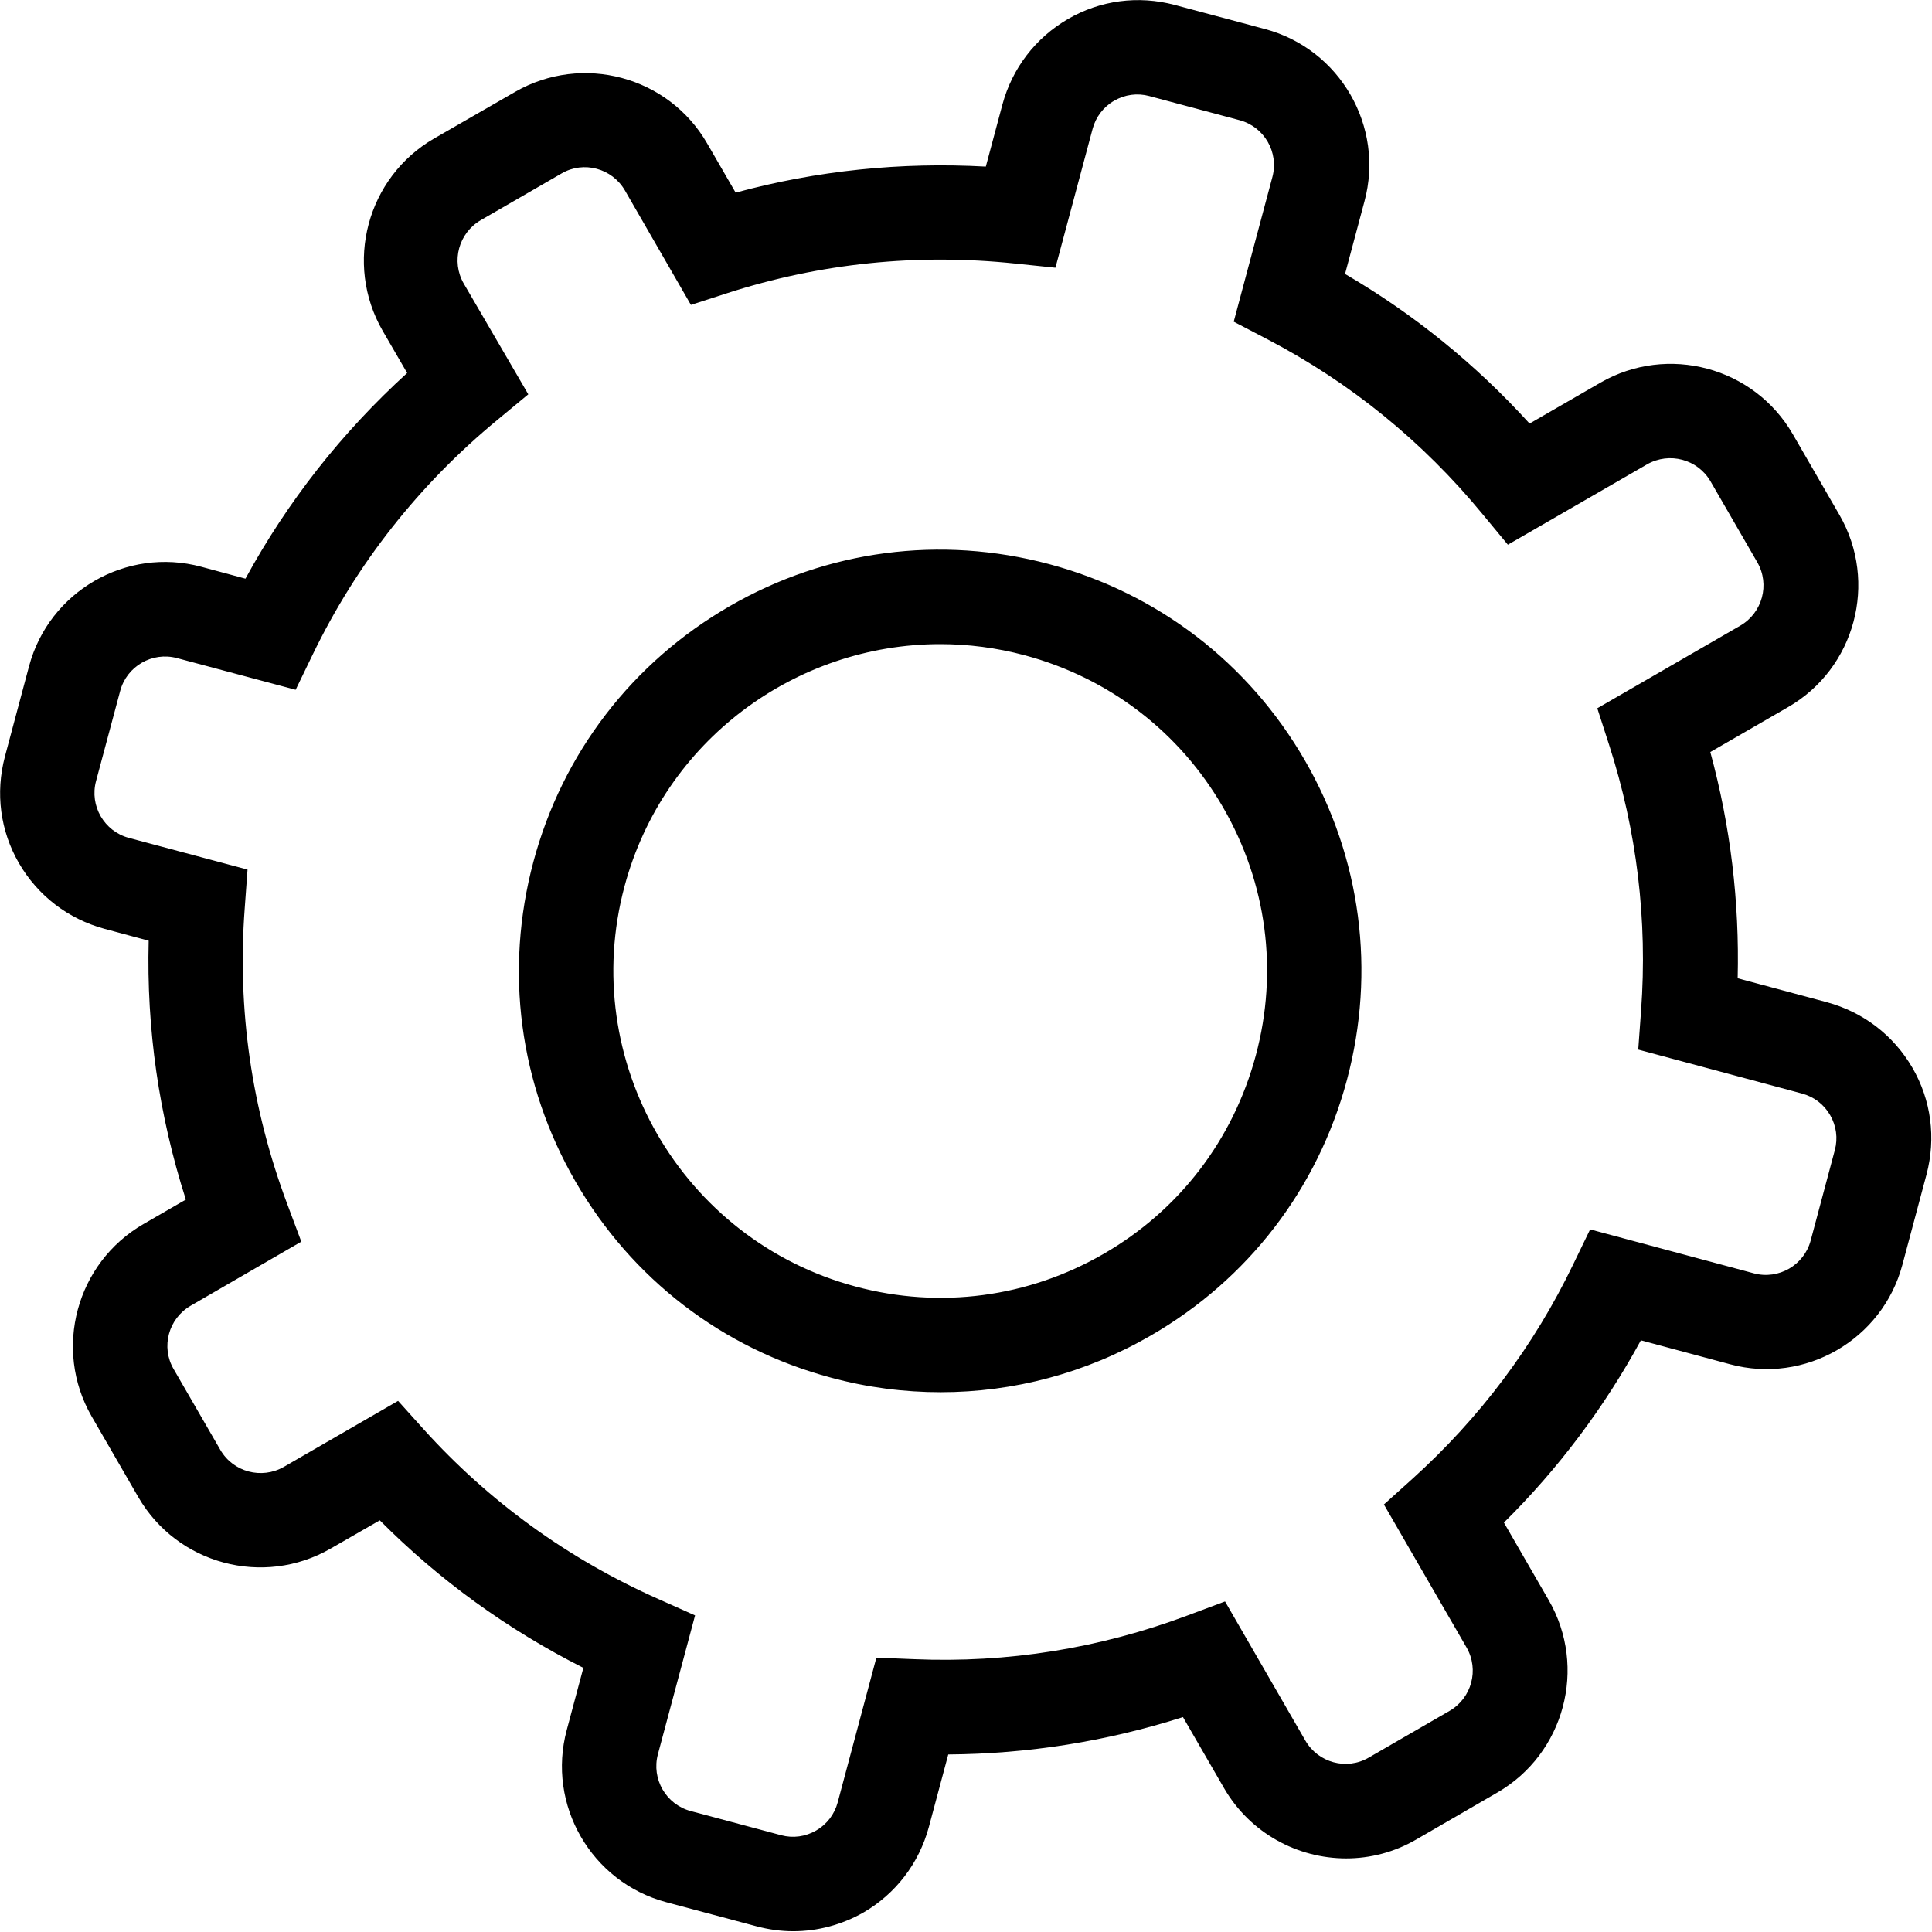
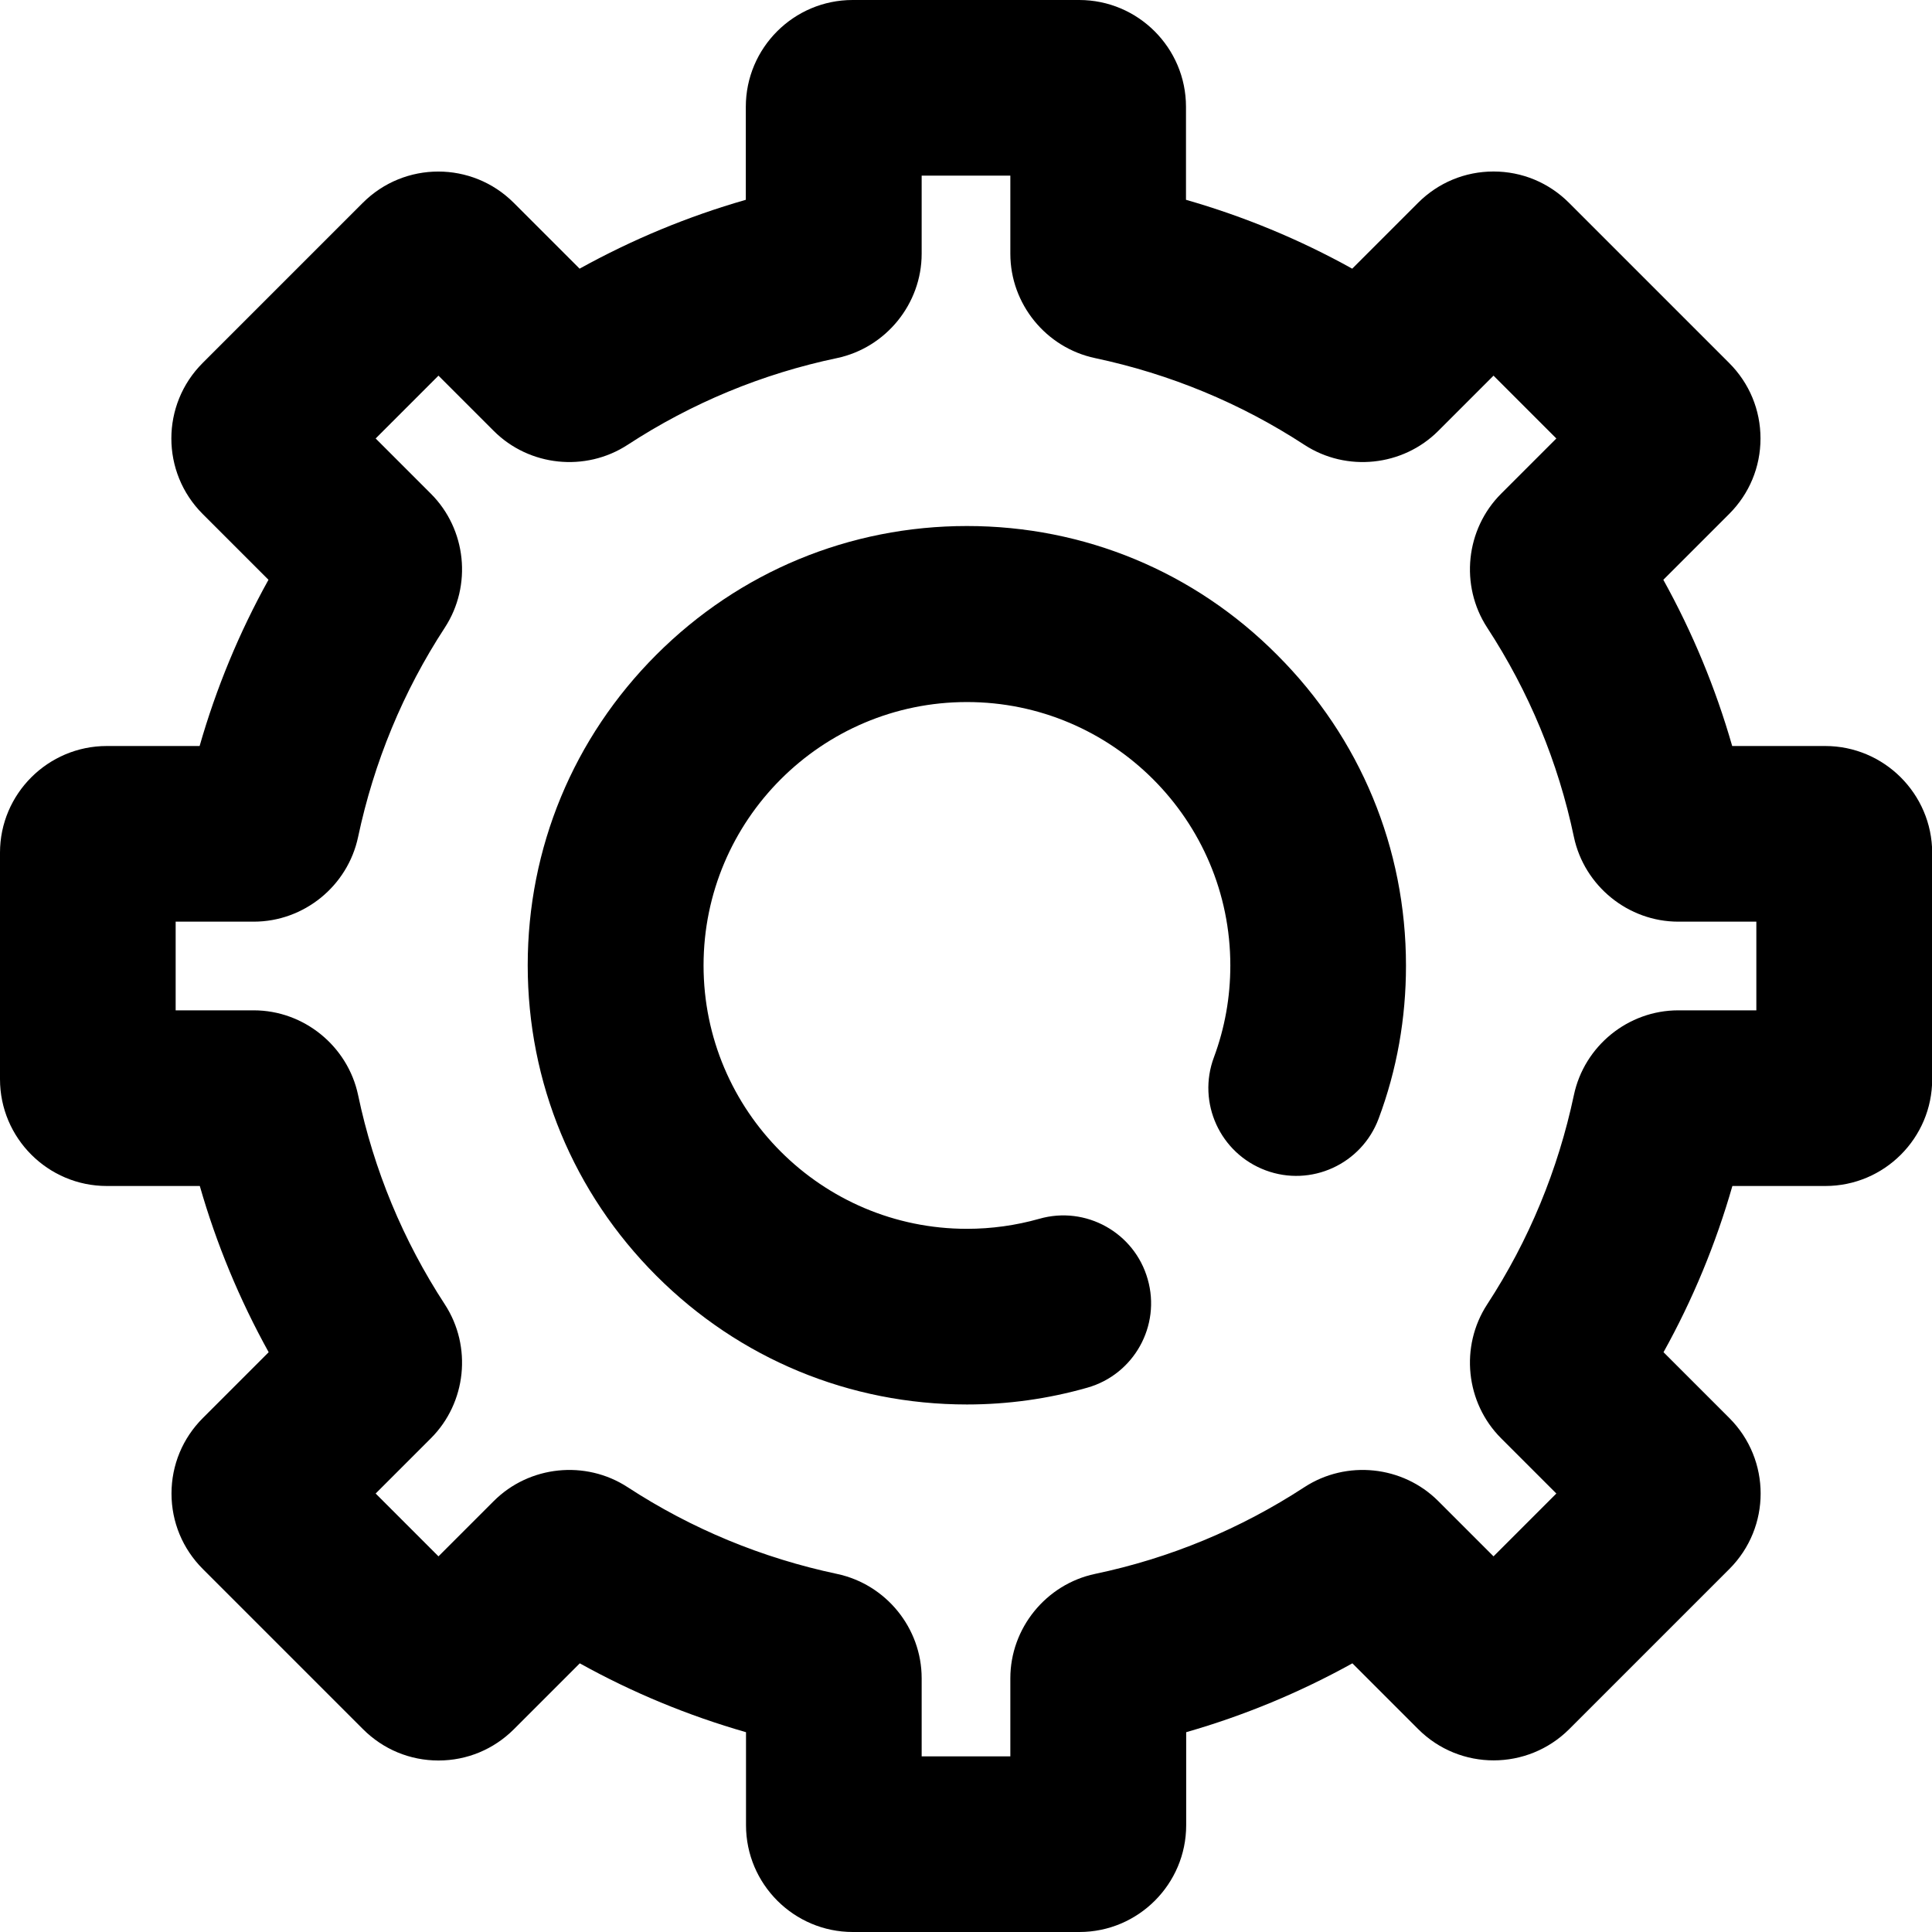
<svg xmlns="http://www.w3.org/2000/svg" version="1.1" id="Calque_1" x="0px" y="0px" viewBox="0 0 1024 1024" style="enable-background:new 0 0 1024 1024;" xml:space="preserve">
-   <g id="Page-1">
-     <g id="icon-1-copy">
-       <path d="M420.4,1023.6c-6.5,0-13-0.9-19.4-2.6l-47.9-12.8c-39.7-10.6-63.4-51.6-52.7-91.3l8.8-32.9    c-40.2-20.3-76.4-46.5-107.9-78.2l-26.1,15c-35.6,20.5-81.3,8.3-101.9-27.3l-24.8-42.9C28.1,715,40.4,669.4,76,648.8l22.5-13    c-14.3-44.7-20.9-90.6-19.7-137.2l-23.4-6.3c-19.2-5.2-35.3-17.5-45.3-34.7c-10-17.2-12.6-37.3-7.5-56.6l12.8-47.9    c10.6-39.7,51.6-63.4,91.3-52.7l23.4,6.3c22.3-40.9,51-77.4,85.7-109l-13-22.4c-20.5-35.6-8.3-81.3,27.3-101.9L273,48.7    c35.6-20.5,81.3-8.3,101.8,27.3l15.1,26.1c43.1-11.7,87.6-16.3,132.6-13.8l8.8-32.9c5.2-19.2,17.5-35.3,34.7-45.3    c17.2-10,37.3-12.6,56.6-7.5l47.9,12.8c39.7,10.6,63.4,51.6,52.7,91.3l-10.3,38.5c36.5,21.3,69.3,47.9,97.8,79.3l37.6-21.7    c35.6-20.5,81.3-8.3,101.9,27.3L975,273c20.5,35.6,8.3,81.3-27.3,101.8l-41.2,23.8c10.7,39.2,15.5,79.4,14.5,119.9l47.3,12.7    c19.2,5.2,35.3,17.5,45.3,34.7c10,17.2,12.6,37.3,7.5,56.6l-12.8,47.9c-10.6,39.7-51.6,63.4-91.3,52.7l-47.3-12.7    c-19.4,35.6-43.7,68-72.6,96.6l23.8,41.2c20.5,35.6,8.3,81.3-27.3,101.9L750.6,975c-11.7,6.8-24.5,10-37.1,10    c-25.8,0-50.9-13.4-64.7-37.2L627,910.1c-40.5,12.9-82.1,19.5-124.4,19.8l-10.3,38.5c-5.2,19.2-17.5,35.3-34.7,45.3    C446.1,1020.2,433.4,1023.6,420.4,1023.6z M211,742.5l13.5,15c34.7,38.4,76.5,68.7,124.4,90l19.5,8.7l-19.7,73.6    c-3.5,13.1,4.3,26.6,17.4,30.1l47.9,12.8c6.3,1.7,12.9,0.8,18.6-2.5c5.7-3.3,9.7-8.6,11.4-14.9l20.5-76.7l20,0.8    c49.5,2.1,98.3-5.7,145-23.2l19.8-7.4l42.6,73.8c6.8,11.7,21.8,15.8,33.5,9l42.9-24.8c11.7-6.8,15.8-21.8,9-33.6l-43.8-75.8    l15-13.5c35.8-32.3,64.5-70.5,85.3-113.7l9-18.6l86.8,23.3c13.1,3.5,26.6-4.3,30.1-17.4l12.8-47.9c1.7-6.3,0.8-12.9-2.5-18.6    c-3.3-5.7-8.6-9.7-14.9-11.4l-86.8-23.3l1.5-20.6c3.5-47.8-2.2-95.3-17-141.1l-6.2-19.2l75.8-43.8c11.7-6.8,15.8-21.8,9-33.6    l-24.8-42.9c-6.8-11.7-21.8-15.7-33.6-9l-73.8,42.6l-13.5-16.3c-31.7-38.5-70.1-69.7-114-92.6l-17.8-9.3l20.5-76.7    c3.5-13.1-4.3-26.6-17.4-30.1l-47.9-12.8c-6.3-1.7-12.9-0.8-18.6,2.5c-5.7,3.3-9.7,8.6-11.4,14.9l-19.7,73.6l-21.2-2.2    c-52.1-5.5-103.5-0.2-152.8,15.7l-19.2,6.2l-35-60.7c-6.8-11.7-21.8-15.8-33.5-9l-42.9,24.8c-11.7,6.8-15.8,21.8-9,33.6L280,209    l-16.3,13.5c-41.7,34.4-74.7,76.3-98,124.5l-9,18.6l-62.9-16.8c-13.1-3.5-26.6,4.3-30.1,17.4L50.9,414    c-3.5,13.1,4.3,26.6,17.4,30.1l62.9,16.8l-1.5,20.6c-4,53.4,3.6,106.2,22.6,156.8l7.4,19.8L101,692.1c-11.7,6.8-15.8,21.8-9,33.5    l24.8,42.9c6.8,11.7,21.8,15.7,33.6,9L211,742.5z M498.6,737.9c-19.4,0-38.9-2.5-58.1-7.7c-57.6-15.4-105.7-52.4-135.5-104    c-29.8-51.6-37.7-111.8-22.3-169.4c15.4-57.6,52.4-105.7,104-135.5c51.6-29.8,111.8-37.7,169.4-22.3    c57.6,15.4,105.7,52.4,135.5,104s37.7,111.8,22.3,169.4c-15.4,57.6-52.4,105.7-104,135.5C575.5,727.8,537.3,737.9,498.6,737.9z     M498.3,341.4c-76.5,0-146.6,51.1-167.3,128.4c-24.7,92.2,30.2,187.4,122.5,212.1c44.7,12,91.4,5.8,131.4-17.3    c40.1-23.1,68.7-60.5,80.7-105.2c12-44.7,5.8-91.4-17.3-131.4c-23.1-40.1-60.5-68.7-105.2-80.7    C528.1,343.3,513.1,341.4,498.3,341.4z" />
-     </g>
+   <g>
+     <path d="M967.4,395.4h-49.3c-8.8-30.7-21-60.1-36.5-88.1l34.9-34.9c10.7-10.7,16.6-24.9,16.6-40c0-15.1-5.9-29.3-16.6-40   l-84.9-84.9c-10.7-10.7-24.9-16.6-40-16.6c-15.1,0-29.3,5.9-40,16.6l-34.9,34.9c-27.9-15.5-57.4-27.7-88.1-36.5V56.6   c0-31.2-25.4-56.6-56.6-56.6H451.9c-31.2,0-56.6,25.4-56.6,56.6v49.3c-30.7,8.8-60.1,21-88.1,36.5l-34.9-34.9   c-22.1-22.1-57.9-22.1-80,0l-84.9,84.9c-22.1,22.1-22.1,57.9,0,80l34.9,34.9c-15.5,27.9-27.7,57.4-36.5,88.1H56.6   C25.4,395.4,0,420.8,0,451.9v120.1c0,31.2,25.4,56.6,56.6,56.6h49.3c8.8,30.7,21,60.1,36.5,88.1l-34.9,34.9   c-10.7,10.7-16.6,24.9-16.6,40c0,15.1,5.9,29.3,16.6,40l84.9,84.9c10.7,10.7,24.9,16.6,40,16.6c15.1,0,29.3-5.9,40-16.6l34.9-34.9   c27.9,15.5,57.4,27.7,88.1,36.5v49.3c0,31.2,25.4,56.6,56.6,56.6h120.1c31.2,0,56.6-25.4,56.6-56.6v-49.3   c30.7-8.8,60.1-21,88.1-36.5l34.9,34.9c22.1,22.1,57.9,22,80,0l84.9-84.9c22.1-22.1,22.1-57.9,0-80l-34.9-34.9   c15.5-27.9,27.7-57.4,36.5-88.1h49.3c31.2,0,56.6-25.4,56.6-56.6V451.9C1024,420.8,998.6,395.4,967.4,395.4z M930.9,535.5h-41.4   c-26.6,0-49.8,18.9-55.3,44.9c-8.4,39.6-23.8,77-46,111c-14.5,22.3-11.4,52.1,7.4,70.9l29.3,29.3l-33.3,33.3l-29.3-29.3   c-18.8-18.8-48.6-21.9-70.9-7.4c-34,22.2-71.4,37.7-111,46c-26,5.5-44.9,28.8-44.9,55.3v41.4h-47v-41.4c0-26.6-18.9-49.8-44.9-55.3   c-39.6-8.4-77-23.8-111-46c-22.3-14.5-52.1-11.4-70.9,7.4l-29.3,29.3l-33.3-33.3l29.3-29.3c18.8-18.8,21.9-48.6,7.4-70.9   c-22.2-34-37.7-71.4-46-111c-5.5-26-28.8-44.9-55.3-44.9H93.1v-47h41.4c26.6,0,49.8-18.9,55.3-44.9c8.4-39.6,23.8-77,46-111   c14.5-22.3,11.4-52.1-7.4-70.9l-29.3-29.3l33.3-33.3l29.3,29.3c18.8,18.8,48.6,21.9,70.9,7.4c34-22.2,71.4-37.7,111-46   c26-5.5,44.9-28.8,44.9-55.3V93.1h47v41.4c0,26.6,18.9,49.8,44.9,55.3c39.6,8.4,77,23.8,111,46c22.3,14.5,52.1,11.4,70.9-7.4   l29.3-29.3l33.3,33.3l-29.3,29.3c-18.8,18.8-21.9,48.6-7.4,70.9c22.2,34,37.7,71.4,46,111c5.5,26,28.8,44.9,55.3,44.9h41.4V535.5z" />
+     <path d="M512.5,278.8c-62.2,0-120.6,24.2-164.6,68.2s-68.2,102.4-68.2,164.6c0,62.2,24.2,120.6,68.2,164.6   c44,44,102.4,68.2,164.6,68.2c21.7,0,43.1-3,63.8-8.9c24.7-7,39.1-32.8,32-57.5c-7-24.7-32.8-39.1-57.5-32   c-12.4,3.5-25.3,5.3-38.3,5.3c-77,0-139.6-62.6-139.6-139.6c0-77,62.6-139.6,139.6-139.6c77,0,139.6,62.6,139.6,139.6   c0,16.8-2.9,33.1-8.7,48.7c-9,24.1,3.3,50.9,27.4,59.9c24.1,9,50.9-3.3,59.9-27.4c9.7-25.9,14.5-53.2,14.5-81.1   c0-62.2-24.2-120.6-68.2-164.6C633.1,303,574.7,278.8,512.5,278.8z" />
  </g>
</svg>
